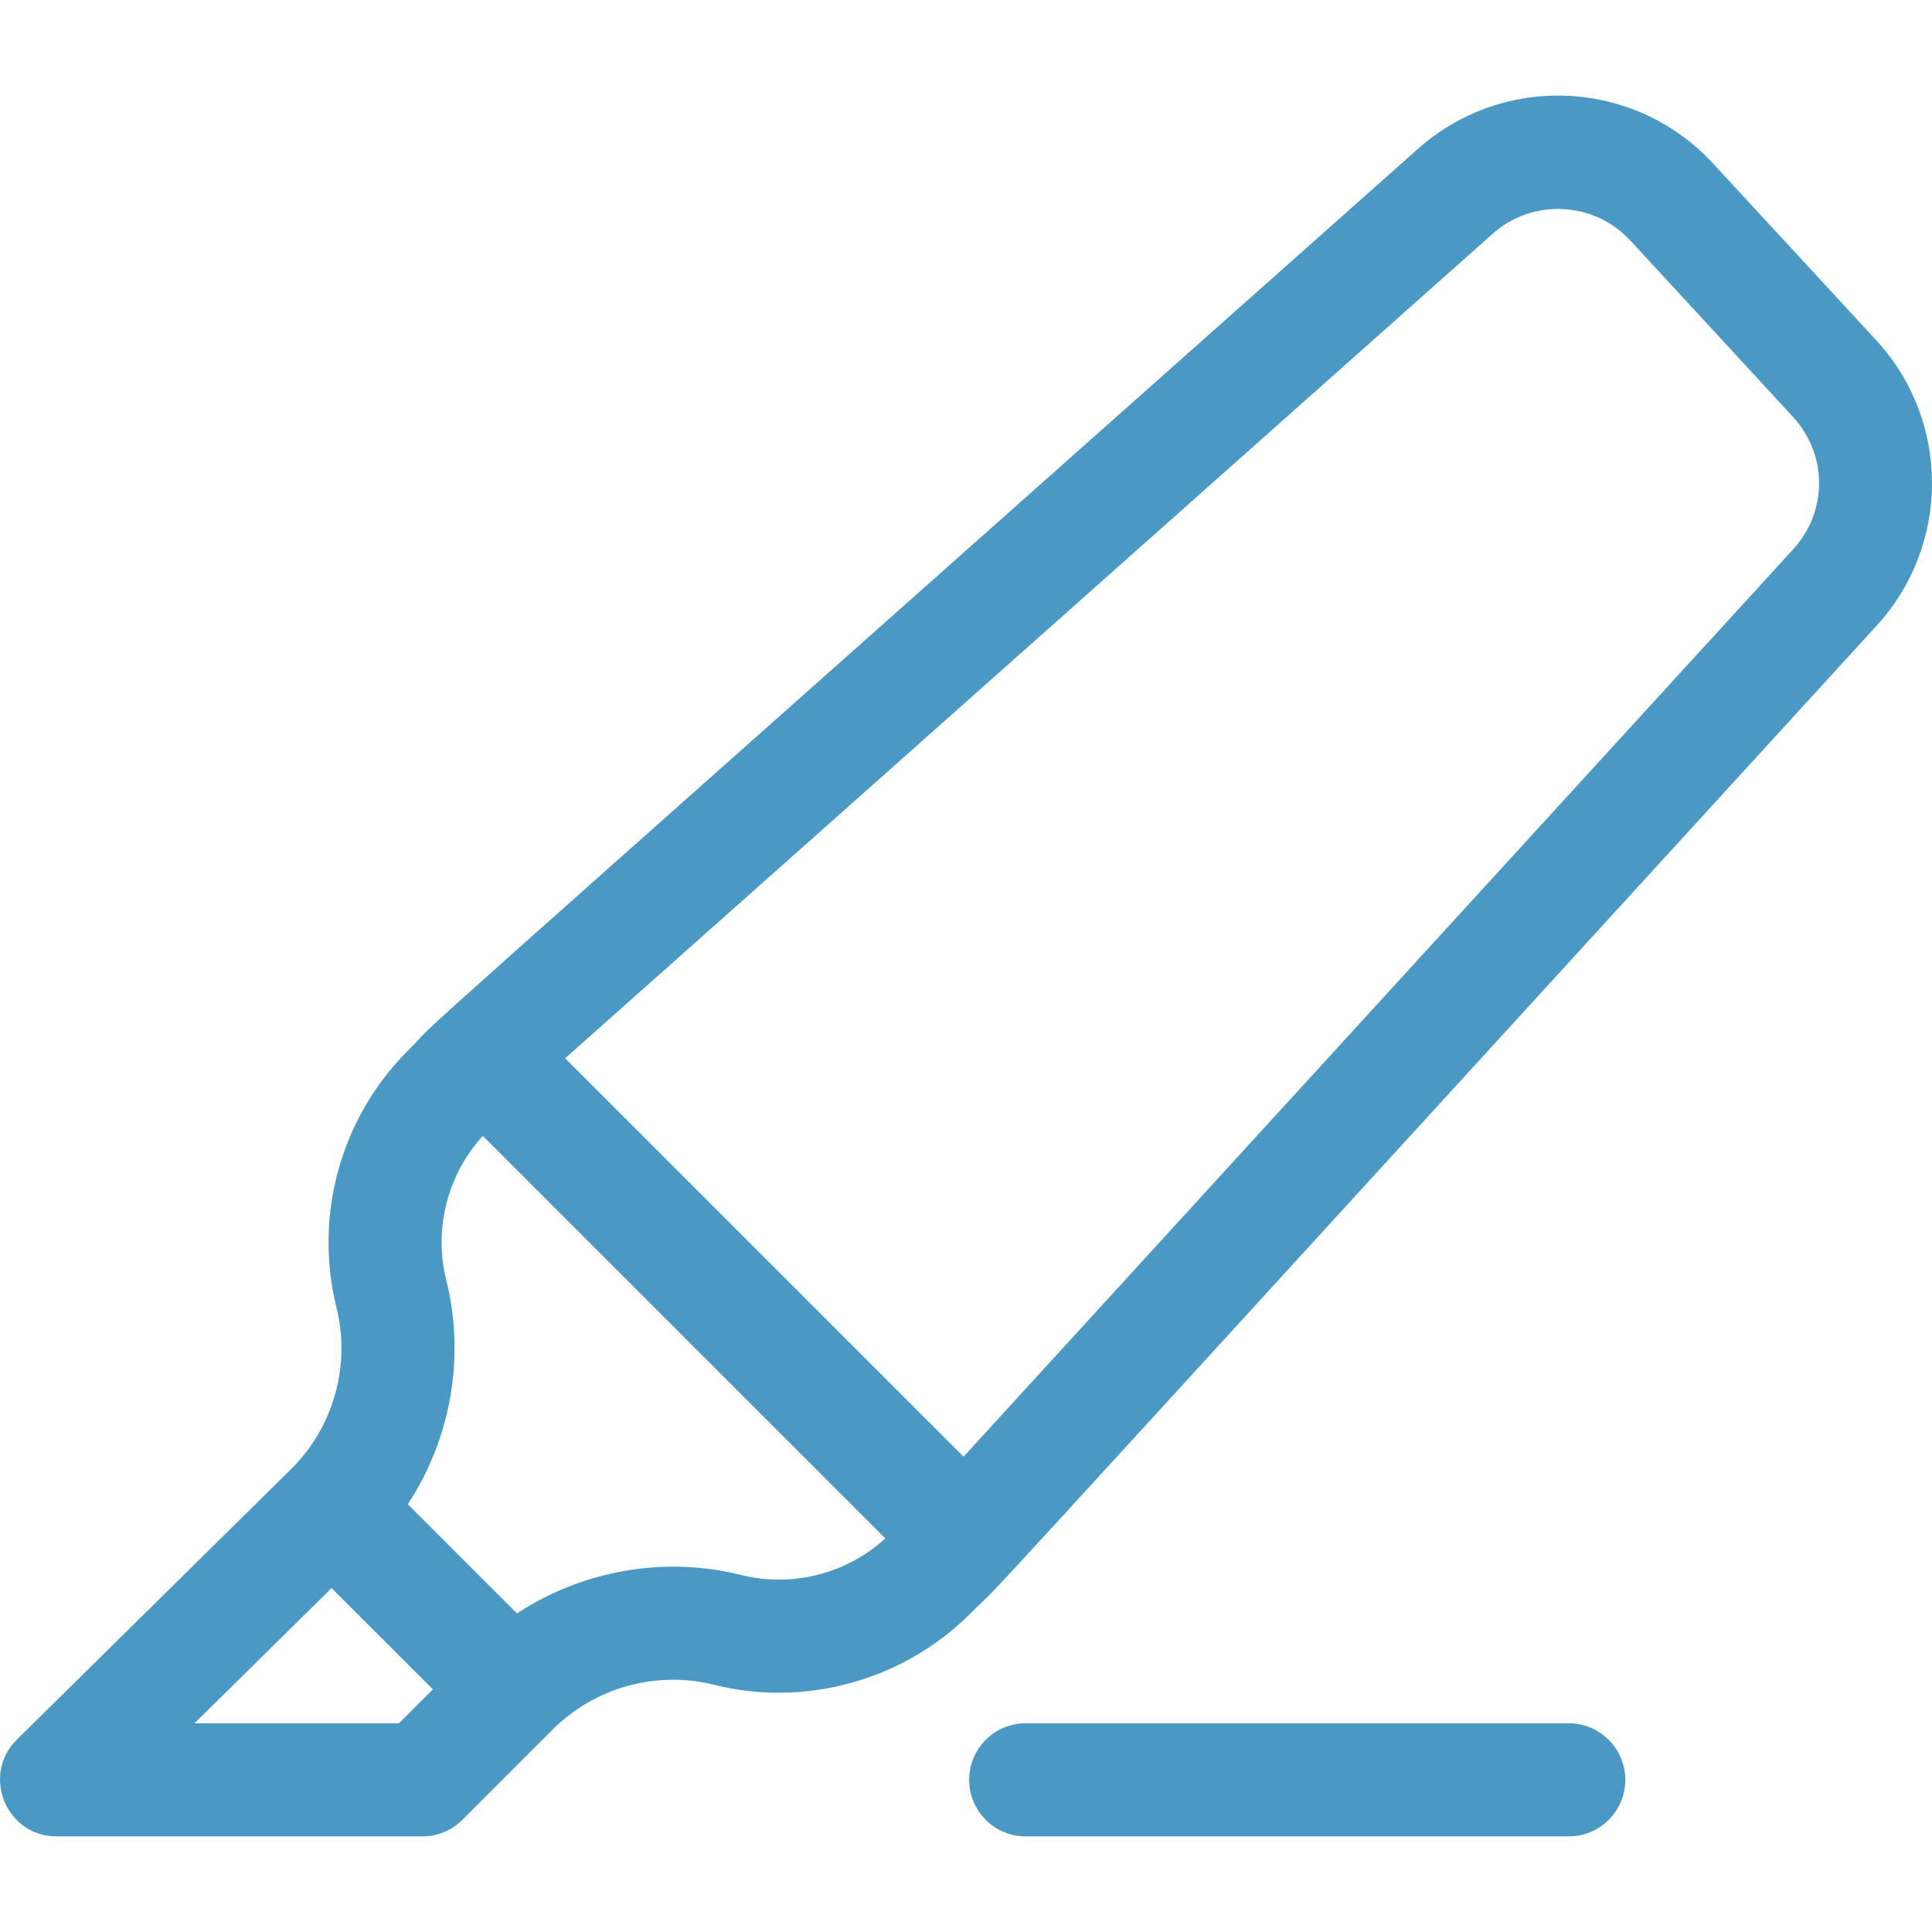
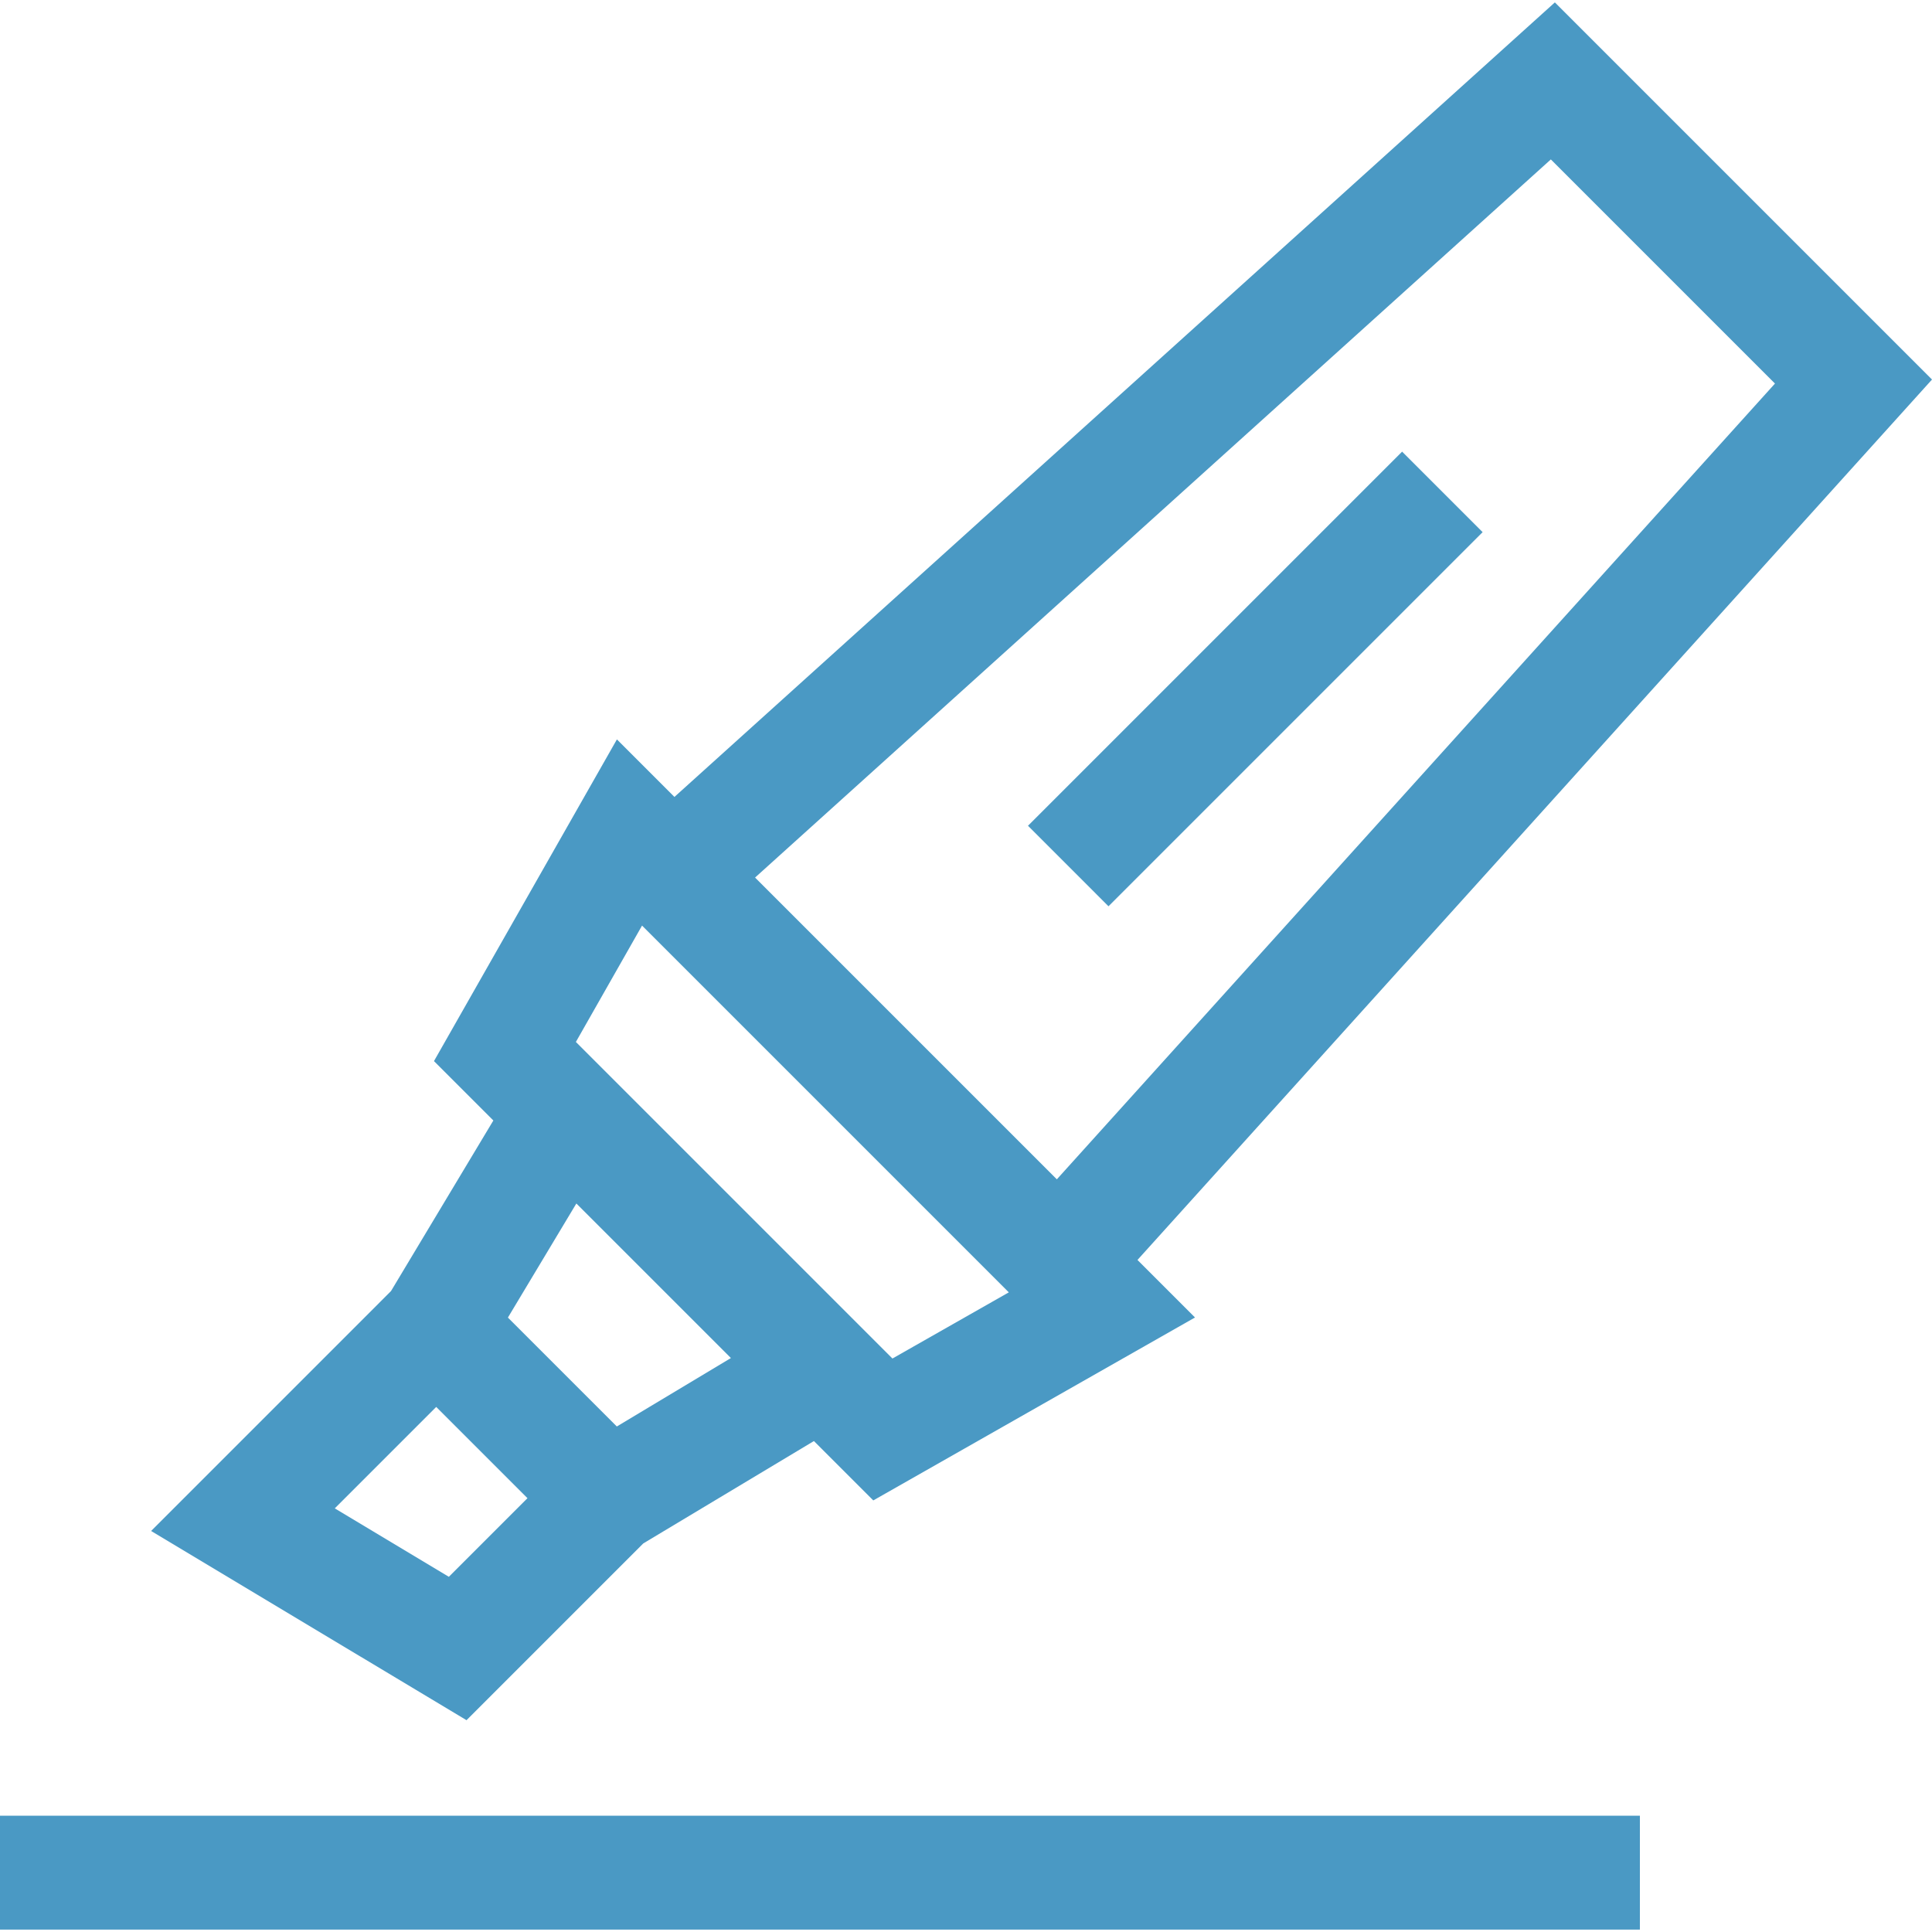
- <svg xmlns="http://www.w3.org/2000/svg" id="Capa_1" enable-background="new 0 0 512.354 512.354" height="512" viewBox="0 0 512.354 512.354" width="512">
+ <svg xmlns="http://www.w3.org/2000/svg" id="Capa_1" enable-background="new 0 0 508.947 508.947" height="512" viewBox="0 0 508.947 508.947" width="512">
  <g>
-     <path fill="#4A99C4" d="m497.513 90.178-43.213-46.814c-20.73-22.458-55.528-24.106-78.296-3.868-297.349 264.31-254.507 225.808-267.95 239.251-17.673 17.674-24.887 43.716-18.825 67.964 3.806 15.226-.722 31.577-11.816 42.676l-72.933 71.935c-9.52 9.39-2.863 25.679 10.533 25.679h97c3.978 0 7.793-1.58 10.606-4.393l24-24c11.101-11.1 27.457-15.63 42.683-11.823 24.484 6.121 50.468-1.328 67.964-18.825 13.355-13.355-24.686 27.9 240.426-262.067 19.604-21.439 19.554-54.337-.179-75.715zm-391.713 366.823h-54.217l36.358-35.86 26.859 26.86zm90.779-39.32c-20.462-5.116-42.145-1.203-59.479 10.194l-28.96-28.96c11.397-17.333 15.309-39.016 10.194-59.479-3.377-13.508.339-27.976 9.707-38.194l106.732 106.732c-10.217 9.367-24.685 13.084-38.194 9.707zm278.974-272.031-220.025 240.653-105.659-105.659 246.066-218.726c10.5-9.332 26.794-8.528 36.322 1.795 0-.1-.223-.242 43.212 46.814 9.221 9.99 9.258 25.09.084 35.123z" />
-     <path fill="#4A99C4" d="m416.013 457.001h-144c-8.284 0-15 6.716-15 15s6.716 15 15 15h144c8.284 0 15-6.716 15-15s-6.716-15-15-15z" />
+     <path fill="#4A99C4" d="m39.809 403.302 83.085 49.851 46.573-46.573 44.943-26.966 15.641 15.641 84.747-48.189-15.155-15.155 209.304-231.93-99.35-99.349-231.93 209.304-15.155-15.155-48.189 84.747 15.641 15.641-26.966 44.943zm78.434 12.075-30.052-18.031 26.72-26.72 24.042 24.042zm116.854-57.502-83.393-83.394 17.43-30.653 96.617 96.617zm173.441-315.877 59.043 59.042-189.178 209.63-79.495-79.495zm-215.994 315.75-30.052 18.031-28.692-28.691 18.031-30.052z" />
+     <path fill="#4A99C4" d="m0 478.315h432v30h-432z" />
+     <path fill="#4A99C4" d="m261.037 163.841h139.404v30h-139.404z" transform="matrix(.707 -.707 .707 .707 -29.588 286.249)" />
  </g>
</svg>
